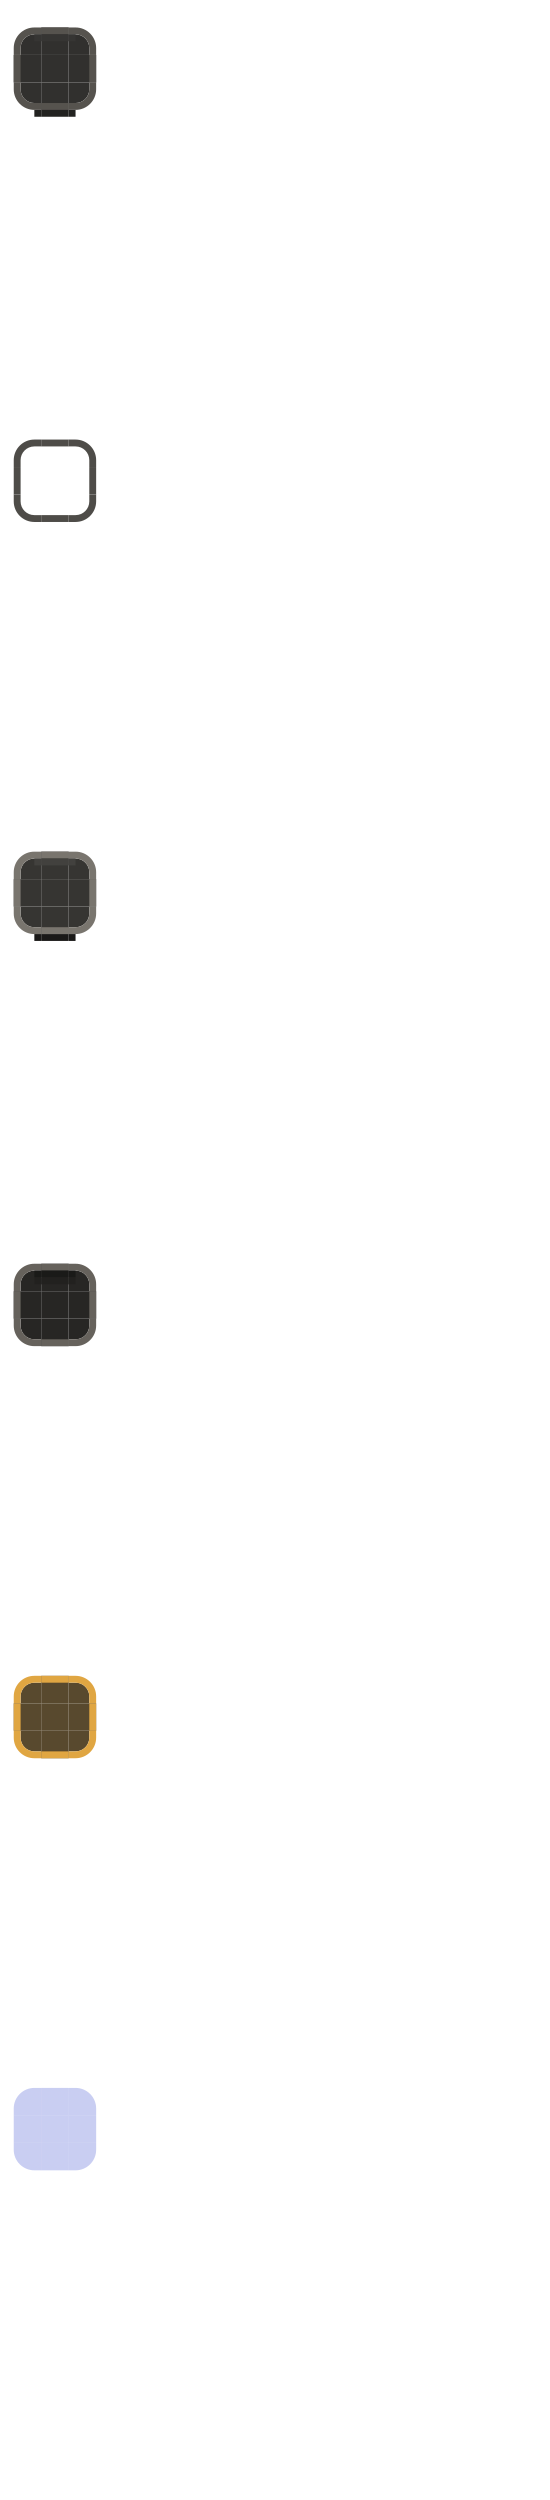
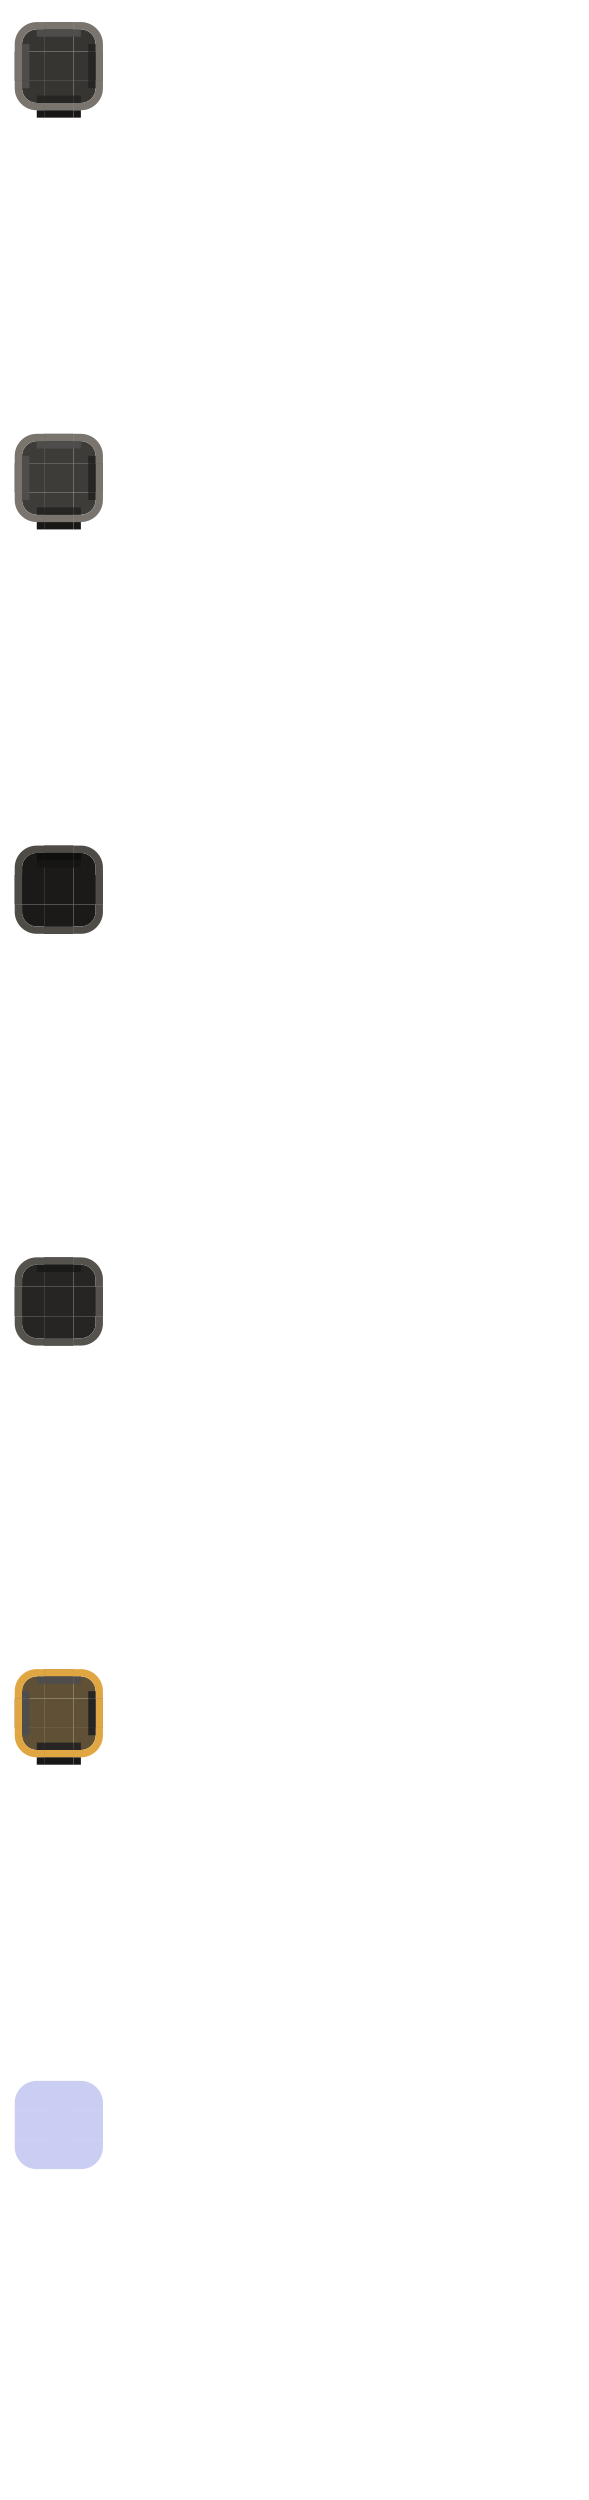
- <svg xmlns="http://www.w3.org/2000/svg" width="80" height="364" viewBox="0 0 80 364">
+ <svg xmlns="http://www.w3.org/2000/svg" width="80" height="340" viewBox="0 0 80 340">
  <style type="text/css" id="current-color-scheme">.ColorScheme-Highlight{color:#4C5BD4;}</style>
  <defs />
  <g id="normal-topleft">
-     <rect x="0" y="0" width="6" height="8" fill="none" />
-     <path d="M3,8 L3,7 A2,2 0 0 1 5,5 L6,5 L6,8 Z" fill="#31302E" />
-     <path d="M2,8 L2,7 A3,3 0 0 1 5,4 L6,4 L6,5 L5,5 A2,2 0 0 0 3,7 L3,8 Z" fill="#56534E" />
-     <rect x="5" y="5" width="1" height="1" fill="#363533" />
+     <rect x="0" y="0" width="6" height="7" fill="none" />
+     <path d="M3,7 L3,6 A2,2 0 0 1 5,4 L6,4 L6,7 Z" fill="#363532" />
+     <path d="M2,7 L2,6 A3,3 0 0 1 5,3 L6,3 L6,4 L5,4 A2,2 0 0 0 3,6 L3,7 Z" fill="#79756E" />
+     <rect x="5" y="4" width="1" height="1" fill="#4E4D4B" />
+     <rect x="3" y="6" width="1" height="1" fill="#4E4D4B" />
  </g>
  <g id="normal-top">
-     <rect x="6" y="0" width="4" height="8" fill="none" />
-     <rect x="6" y="4" width="4" height="4" fill="#31302E" />
-     <rect x="6" y="4" width="4" height="1" fill="#56534E" />
-     <rect x="6" y="5" width="4" height="1" fill="#363533" />
+     <rect x="6" y="0" width="4" height="7" fill="none" />
+     <rect x="6" y="3" width="4" height="4" fill="#363532" />
+     <rect x="6" y="3" width="4" height="1" fill="#79756E" />
+     <rect x="6" y="4" width="4" height="1" fill="#4E4D4B" />
  </g>
  <g id="normal-topright">
-     <rect x="10" y="0" width="6" height="8" fill="none" />
-     <path d="M13,8 L13,7 A2,2 0 0 0 11,5 L10,5 L10,8 Z" fill="#31302E" />
-     <path d="M14,8 L14,7 A3,3 0 0 0 11,4 L10,4 L10,5 L11,5 A2,2 0 0 1 13,7 L13,8 Z" fill="#56534E" />
-     <rect x="10" y="5" width="1" height="1" fill="#363533" />
+     <rect x="10" y="0" width="6" height="7" fill="none" />
+     <path d="M13,7 L13,6 A2,2 0 0 0 11,4 L10,4 L10,7 Z" fill="#363532" />
+     <path d="M14,7 L14,6 A3,3 0 0 0 11,3 L10,3 L10,4 L11,4 A2,2 0 0 1 13,6 L13,7 Z" fill="#79756E" />
+     <rect x="10" y="4" width="1" height="1" fill="#4E4D4B" />
+     <rect x="12" y="6" width="1" height="1" fill="#262523" />
  </g>
  <g id="normal-left">
-     <rect x="0" y="8" width="6" height="4" fill="none" />
-     <rect x="2" y="8" width="4" height="4" fill="#31302E" />
-     <rect x="2" y="8" width="1" height="4" fill="#56534E" />
+     <rect x="0" y="7" width="6" height="4" fill="none" />
+     <rect x="2" y="7" width="4" height="4" fill="#363532" />
+     <rect x="2" y="7" width="1" height="4" fill="#79756E" />
+     <rect x="3" y="7" width="1" height="4" fill="#4E4D4B" />
  </g>
  <g id="normal-center">
-     <rect x="6" y="8" width="4" height="4" fill="none" />
-     <rect x="6" y="8" width="4" height="4" fill="#31302E" />
+     <rect x="6" y="7" width="4" height="4" fill="none" />
+     <rect x="6" y="7" width="4" height="4" fill="#363532" />
  </g>
  <g id="normal-right">
-     <rect x="10" y="8" width="6" height="4" fill="none" />
-     <rect x="10" y="8" width="4" height="4" fill="#31302E" />
-     <rect x="13" y="8" width="1" height="4" fill="#56534E" />
+     <rect x="10" y="7" width="6" height="4" fill="none" />
+     <rect x="10" y="7" width="4" height="4" fill="#363532" />
+     <rect x="13" y="7" width="1" height="4" fill="#79756E" />
+     <rect x="12" y="7" width="1" height="4" fill="#262523" />
  </g>
  <g id="normal-bottomleft">
-     <rect x="0" y="12" width="6" height="8" fill="none" />
-     <path d="M3,12 L3,13 A2,2 0 0 0 5,15 L6,15 L6,12 Z" fill="#31302E" />
-     <path d="M2,12 L2,13 A3,3 0 0 0 5,16 L6,16 L6,15 L5,15 A2,2 0 0 1 3,13 L3,12 Z" fill="#56534E" />
-     <rect x="5" y="16" width="1" height="1" fill="#222220" />
+     <rect x="0" y="11" width="6" height="7" fill="none" />
+     <path d="M3,11 L3,12 A2,2 0 0 0 5,14 L6,14 L6,11 Z" fill="#363532" />
+     <path d="M2,11 L2,12 A3,3 0 0 0 5,15 L6,15 L6,14 L5,14 A2,2 0 0 1 3,12 L3,11 Z" fill="#79756E" />
+     <rect x="5" y="15" width="1" height="1" fill="#181716" />
+     <rect x="3" y="11" width="1" height="1" fill="#4E4D4B" />
+     <rect x="5" y="13" width="1" height="1" fill="#262523" />
  </g>
  <g id="normal-bottom">
-     <rect x="6" y="12" width="4" height="8" fill="none" />
-     <rect x="6" y="12" width="4" height="4" fill="#31302E" />
-     <rect x="6" y="15" width="4" height="1" fill="#56534E" />
-     <rect x="6" y="16" width="4" height="1" fill="#222220" />
+     <rect x="6" y="11" width="4" height="7" fill="none" />
+     <rect x="6" y="11" width="4" height="4" fill="#363532" />
+     <rect x="6" y="14" width="4" height="1" fill="#79756E" />
+     <rect x="6" y="15" width="4" height="1" fill="#181716" />
+     <rect x="6" y="13" width="4" height="1" fill="#262523" />
  </g>
  <g id="normal-bottomright">
-     <rect x="10" y="12" width="6" height="8" fill="none" />
-     <path d="M13,12 L13,13 A2,2 0 0 1 11,15 L10,15 L10,12 Z" fill="#31302E" />
-     <path d="M14,12 L14,13 A3,3 0 0 1 11,16 L10,16 L10,15 L11,15 A2,2 0 0 0 13,13 L13,12 Z" fill="#56534E" />
-     <rect x="10" y="16" width="1" height="1" fill="#222220" />
-   </g>
-   <rect id="normal-hint-top-margin" x="0" y="24" width="6" height="6" fill="none" />
-   <rect id="normal-hint-bottom-margin" x="0" y="32" width="6" height="6" fill="none" />
-   <rect id="normal-hint-left-margin" x="0" y="40" width="8" height="8" fill="none" />
-   <rect id="normal-hint-right-margin" x="0" y="50" width="8" height="8" fill="none" />
+     <rect x="10" y="11" width="6" height="7" fill="none" />
+     <path d="M13,11 L13,12 A2,2 0 0 1 11,14 L10,14 L10,11 Z" fill="#363532" />
+     <path d="M14,11 L14,12 A3,3 0 0 1 11,15 L10,15 L10,14 L11,14 A2,2 0 0 0 13,12 L13,11 Z" fill="#79756E" />
+     <rect x="10" y="15" width="1" height="1" fill="#181716" />
+     <rect x="12" y="11" width="1" height="1" fill="#262523" />
+     <rect x="10" y="13" width="1" height="1" fill="#262523" />
+   </g>
+   <rect id="normal-hint-top-margin" x="0" y="22" width="5" height="5" fill="none" />
+   <rect id="normal-hint-bottom-margin" x="0" y="29" width="5" height="5" fill="none" />
+   <rect id="normal-hint-left-margin" x="0" y="36" width="8" height="8" fill="none" />
+   <rect id="normal-hint-right-margin" x="0" y="46" width="8" height="8" fill="none" />
+   <g id="hover-topleft">
+     <rect x="0" y="56" width="6" height="7" fill="none" />
+     <path d="M3,63 L3,62 A2,2 0 0 1 5,60 L6,60 L6,63 Z" fill="#3D3C39" />
+     <path d="M2,63 L2,62 A3,3 0 0 1 5,59 L6,59 L6,60 L5,60 A2,2 0 0 0 3,62 L3,63 Z" fill="#79756E" />
+     <rect x="5" y="60" width="1" height="1" fill="#4E4D4B" />
+     <rect x="3" y="62" width="1" height="1" fill="#4E4D4B" />
+   </g>
+   <g id="hover-top">
+     <rect x="6" y="56" width="4" height="7" fill="none" />
+     <rect x="6" y="59" width="4" height="4" fill="#3D3C39" />
+     <rect x="6" y="59" width="4" height="1" fill="#79756E" />
+     <rect x="6" y="60" width="4" height="1" fill="#4E4D4B" />
+   </g>
+   <g id="hover-topright">
+     <rect x="10" y="56" width="6" height="7" fill="none" />
+     <path d="M13,63 L13,62 A2,2 0 0 0 11,60 L10,60 L10,63 Z" fill="#3D3C39" />
+     <path d="M14,63 L14,62 A3,3 0 0 0 11,59 L10,59 L10,60 L11,60 A2,2 0 0 1 13,62 L13,63 Z" fill="#79756E" />
+     <rect x="10" y="60" width="1" height="1" fill="#4E4D4B" />
+     <rect x="12" y="62" width="1" height="1" fill="#262523" />
+   </g>
+   <g id="hover-left">
+     <rect x="0" y="63" width="6" height="4" fill="none" />
+     <rect x="2" y="63" width="4" height="4" fill="#3D3C39" />
+     <rect x="2" y="63" width="1" height="4" fill="#79756E" />
+     <rect x="3" y="63" width="1" height="4" fill="#4E4D4B" />
+   </g>
+   <g id="hover-center">
+     <rect x="6" y="63" width="4" height="4" fill="none" />
+     <rect x="6" y="63" width="4" height="4" fill="#3D3C39" />
+   </g>
+   <g id="hover-right">
+     <rect x="10" y="63" width="6" height="4" fill="none" />
+     <rect x="10" y="63" width="4" height="4" fill="#3D3C39" />
+     <rect x="13" y="63" width="1" height="4" fill="#79756E" />
+     <rect x="12" y="63" width="1" height="4" fill="#262523" />
+   </g>
+   <g id="hover-bottomleft">
+     <rect x="0" y="67" width="6" height="7" fill="none" />
+     <path d="M3,67 L3,68 A2,2 0 0 0 5,70 L6,70 L6,67 Z" fill="#3D3C39" />
+     <path d="M2,67 L2,68 A3,3 0 0 0 5,71 L6,71 L6,70 L5,70 A2,2 0 0 1 3,68 L3,67 Z" fill="#79756E" />
+     <rect x="5" y="71" width="1" height="1" fill="#181716" />
+     <rect x="3" y="67" width="1" height="1" fill="#4E4D4B" />
+     <rect x="5" y="69" width="1" height="1" fill="#262523" />
+   </g>
+   <g id="hover-bottom">
+     <rect x="6" y="67" width="4" height="7" fill="none" />
+     <rect x="6" y="67" width="4" height="4" fill="#3D3C39" />
+     <rect x="6" y="70" width="4" height="1" fill="#79756E" />
+     <rect x="6" y="71" width="4" height="1" fill="#181716" />
+     <rect x="6" y="69" width="4" height="1" fill="#262523" />
+   </g>
+   <g id="hover-bottomright">
+     <rect x="10" y="67" width="6" height="7" fill="none" />
+     <path d="M13,67 L13,68 A2,2 0 0 1 11,70 L10,70 L10,67 Z" fill="#3D3C39" />
+     <path d="M14,67 L14,68 A3,3 0 0 1 11,71 L10,71 L10,70 L11,70 A2,2 0 0 0 13,68 L13,67 Z" fill="#79756E" />
+     <rect x="10" y="71" width="1" height="1" fill="#181716" />
+     <rect x="12" y="67" width="1" height="1" fill="#262523" />
+     <rect x="10" y="69" width="1" height="1" fill="#262523" />
+   </g>
+   <rect id="hover-hint-top-margin" x="0" y="78" width="5" height="5" fill="none" />
+   <rect id="hover-hint-bottom-margin" x="0" y="85" width="5" height="5" fill="none" />
+   <rect id="hover-hint-left-margin" x="0" y="92" width="8" height="8" fill="none" />
+   <rect id="hover-hint-right-margin" x="0" y="102" width="8" height="8" fill="none" />
+   <g id="focus-topleft">
+     <rect x="0" y="112" width="6" height="7" fill="none" />
+     <path d="M3,119 L3,118 A2,2 0 0 1 5,116 L6,116 L6,119 Z" fill="#1B1A19" />
+     <path d="M2,119 L2,118 A3,3 0 0 1 5,115 L6,115 L6,116 L5,116 A2,2 0 0 0 3,118 L3,119 Z" fill="#4F4C48" />
+     <rect x="5" y="116" width="1" height="1" fill="#0F0F0E" />
+     <rect x="5" y="117" width="1" height="1" fill="#161514" />
+   </g>
+   <g id="focus-top">
+     <rect x="6" y="112" width="4" height="7" fill="none" />
+     <rect x="6" y="115" width="4" height="4" fill="#1B1A19" />
+     <rect x="6" y="115" width="4" height="1" fill="#4F4C48" />
+     <rect x="6" y="116" width="4" height="1" fill="#0F0F0E" />
+     <rect x="6" y="117" width="4" height="1" fill="#161514" />
+   </g>
+   <g id="focus-topright">
+     <rect x="10" y="112" width="6" height="7" fill="none" />
+     <path d="M13,119 L13,118 A2,2 0 0 0 11,116 L10,116 L10,119 Z" fill="#1B1A19" />
+     <path d="M14,119 L14,118 A3,3 0 0 0 11,115 L10,115 L10,116 L11,116 A2,2 0 0 1 13,118 L13,119 Z" fill="#4F4C48" />
+     <rect x="10" y="116" width="1" height="1" fill="#0F0F0E" />
+     <rect x="10" y="117" width="1" height="1" fill="#161514" />
+   </g>
+   <g id="focus-left">
+     <rect x="0" y="119" width="6" height="4" fill="none" />
+     <rect x="2" y="119" width="4" height="4" fill="#1B1A19" />
+     <rect x="2" y="119" width="1" height="4" fill="#4F4C48" />
+   </g>
+   <g id="focus-center">
+     <rect x="6" y="119" width="4" height="4" fill="none" />
+     <rect x="6" y="119" width="4" height="4" fill="#1B1A19" />
+   </g>
+   <g id="focus-right">
+     <rect x="10" y="119" width="6" height="4" fill="none" />
+     <rect x="10" y="119" width="4" height="4" fill="#1B1A19" />
+     <rect x="13" y="119" width="1" height="4" fill="#4F4C48" />
+   </g>
+   <g id="focus-bottomleft">
+     <rect x="0" y="123" width="6" height="7" fill="none" />
+     <path d="M3,123 L3,124 A2,2 0 0 0 5,126 L6,126 L6,123 Z" fill="#1B1A19" />
+     <path d="M2,123 L2,124 A3,3 0 0 0 5,127 L6,127 L6,126 L5,126 A2,2 0 0 1 3,124 L3,123 Z" fill="#4F4C48" />
+   </g>
+   <g id="focus-bottom">
+     <rect x="6" y="123" width="4" height="7" fill="none" />
+     <rect x="6" y="123" width="4" height="4" fill="#1B1A19" />
+     <rect x="6" y="126" width="4" height="1" fill="#4F4C48" />
+   </g>
+   <g id="focus-bottomright">
+     <rect x="10" y="123" width="6" height="7" fill="none" />
+     <path d="M13,123 L13,124 A2,2 0 0 1 11,126 L10,126 L10,123 Z" fill="#1B1A19" />
+     <path d="M14,123 L14,124 A3,3 0 0 1 11,127 L10,127 L10,126 L11,126 A2,2 0 0 0 13,124 L13,123 Z" fill="#4F4C48" />
+   </g>
+   <rect id="focus-hint-top-margin" x="0" y="134" width="5" height="5" fill="none" />
+   <rect id="focus-hint-bottom-margin" x="0" y="141" width="5" height="5" fill="none" />
+   <rect id="focus-hint-left-margin" x="0" y="148" width="8" height="8" fill="none" />
+   <rect id="focus-hint-right-margin" x="0" y="158" width="8" height="8" fill="none" />
  <g id="minimized-topleft">
-     <rect x="0" y="60" width="6" height="8" fill="none" />
-     <path d="M2,68 L2,67 A3,3 0 0 1 5,64 L6,64 L6,65 L5,65 A2,2 0 0 0 3,67 L3,68 Z" fill="#4E4C48" />
+     <rect x="0" y="168" width="6" height="7" fill="none" />
+     <path d="M3,175 L3,174 A2,2 0 0 1 5,172 L6,172 L6,175 Z" fill="#262523" />
+     <path d="M2,175 L2,174 A3,3 0 0 1 5,171 L6,171 L6,172 L5,172 A2,2 0 0 0 3,174 L3,175 Z" fill="#56534E" />
+     <rect x="5" y="172" width="1" height="1" fill="#1A1A18" />
  </g>
  <g id="minimized-top">
-     <rect x="6" y="60" width="4" height="8" fill="none" />
-     <rect x="6" y="64" width="4" height="1" fill="#4E4C48" />
+     <rect x="6" y="168" width="4" height="7" fill="none" />
+     <rect x="6" y="171" width="4" height="4" fill="#262523" />
+     <rect x="6" y="171" width="4" height="1" fill="#56534E" />
+     <rect x="6" y="172" width="4" height="1" fill="#1A1A18" />
  </g>
  <g id="minimized-topright">
-     <rect x="10" y="60" width="6" height="8" fill="none" />
-     <path d="M14,68 L14,67 A3,3 0 0 0 11,64 L10,64 L10,65 L11,65 A2,2 0 0 1 13,67 L13,68 Z" fill="#4E4C48" />
+     <rect x="10" y="168" width="6" height="7" fill="none" />
+     <path d="M13,175 L13,174 A2,2 0 0 0 11,172 L10,172 L10,175 Z" fill="#262523" />
+     <path d="M14,175 L14,174 A3,3 0 0 0 11,171 L10,171 L10,172 L11,172 A2,2 0 0 1 13,174 L13,175 Z" fill="#56534E" />
+     <rect x="10" y="172" width="1" height="1" fill="#1A1A18" />
  </g>
  <g id="minimized-left">
-     <rect x="0" y="68" width="6" height="4" fill="none" />
-     <rect x="2" y="68" width="1" height="4" fill="#4E4C48" />
+     <rect x="0" y="175" width="6" height="4" fill="none" />
+     <rect x="2" y="175" width="4" height="4" fill="#262523" />
+     <rect x="2" y="175" width="1" height="4" fill="#56534E" />
  </g>
  <g id="minimized-center">
-     <rect x="6" y="68" width="4" height="4" fill="none" />
+     <rect x="6" y="175" width="4" height="4" fill="none" />
+     <rect x="6" y="175" width="4" height="4" fill="#262523" />
  </g>
  <g id="minimized-right">
-     <rect x="10" y="68" width="6" height="4" fill="none" />
-     <rect x="13" y="68" width="1" height="4" fill="#4E4C48" />
+     <rect x="10" y="175" width="6" height="4" fill="none" />
+     <rect x="10" y="175" width="4" height="4" fill="#262523" />
+     <rect x="13" y="175" width="1" height="4" fill="#56534E" />
  </g>
  <g id="minimized-bottomleft">
-     <rect x="0" y="72" width="6" height="8" fill="none" />
-     <path d="M2,72 L2,73 A3,3 0 0 0 5,76 L6,76 L6,75 L5,75 A2,2 0 0 1 3,73 L3,72 Z" fill="#4E4C48" />
+     <rect x="0" y="179" width="6" height="7" fill="none" />
+     <path d="M3,179 L3,180 A2,2 0 0 0 5,182 L6,182 L6,179 Z" fill="#262523" />
+     <path d="M2,179 L2,180 A3,3 0 0 0 5,183 L6,183 L6,182 L5,182 A2,2 0 0 1 3,180 L3,179 Z" fill="#56534E" />
  </g>
  <g id="minimized-bottom">
-     <rect x="6" y="72" width="4" height="8" fill="none" />
-     <rect x="6" y="75" width="4" height="1" fill="#4E4C48" />
+     <rect x="6" y="179" width="4" height="7" fill="none" />
+     <rect x="6" y="179" width="4" height="4" fill="#262523" />
+     <rect x="6" y="182" width="4" height="1" fill="#56534E" />
  </g>
  <g id="minimized-bottomright">
-     <rect x="10" y="72" width="6" height="8" fill="none" />
-     <path d="M14,72 L14,73 A3,3 0 0 1 11,76 L10,76 L10,75 L11,75 A2,2 0 0 0 13,73 L13,72 Z" fill="#4E4C48" />
-   </g>
-   <rect id="minimized-hint-top-margin" x="0" y="84" width="6" height="6" fill="none" />
-   <rect id="minimized-hint-bottom-margin" x="0" y="92" width="6" height="6" fill="none" />
-   <rect id="minimized-hint-left-margin" x="0" y="100" width="8" height="8" fill="none" />
-   <rect id="minimized-hint-right-margin" x="0" y="110" width="8" height="8" fill="none" />
-   <g id="hover-topleft">
-     <rect x="0" y="120" width="6" height="8" fill="none" />
-     <path d="M3,128 L3,127 A2,2 0 0 1 5,125 L6,125 L6,128 Z" fill="#363532" />
-     <path d="M2,128 L2,127 A3,3 0 0 1 5,124 L6,124 L6,125 L5,125 A2,2 0 0 0 3,127 L3,128 Z" fill="#79756E" />
-     <rect x="5" y="125" width="1" height="1" fill="#42413E" />
-   </g>
-   <g id="hover-top">
-     <rect x="6" y="120" width="4" height="8" fill="none" />
-     <rect x="6" y="124" width="4" height="4" fill="#363532" />
-     <rect x="6" y="124" width="4" height="1" fill="#79756E" />
-     <rect x="6" y="125" width="4" height="1" fill="#42413E" />
-   </g>
-   <g id="hover-topright">
-     <rect x="10" y="120" width="6" height="8" fill="none" />
-     <path d="M13,128 L13,127 A2,2 0 0 0 11,125 L10,125 L10,128 Z" fill="#363532" />
-     <path d="M14,128 L14,127 A3,3 0 0 0 11,124 L10,124 L10,125 L11,125 A2,2 0 0 1 13,127 L13,128 Z" fill="#79756E" />
-     <rect x="10" y="125" width="1" height="1" fill="#42413E" />
-   </g>
-   <g id="hover-left">
-     <rect x="0" y="128" width="6" height="4" fill="none" />
-     <rect x="2" y="128" width="4" height="4" fill="#363532" />
-     <rect x="2" y="128" width="1" height="4" fill="#79756E" />
-   </g>
-   <g id="hover-center">
-     <rect x="6" y="128" width="4" height="4" fill="none" />
-     <rect x="6" y="128" width="4" height="4" fill="#363532" />
-   </g>
-   <g id="hover-right">
-     <rect x="10" y="128" width="6" height="4" fill="none" />
-     <rect x="10" y="128" width="4" height="4" fill="#363532" />
-     <rect x="13" y="128" width="1" height="4" fill="#79756E" />
-   </g>
-   <g id="hover-bottomleft">
-     <rect x="0" y="132" width="6" height="8" fill="none" />
-     <path d="M3,132 L3,133 A2,2 0 0 0 5,135 L6,135 L6,132 Z" fill="#363532" />
-     <path d="M2,132 L2,133 A3,3 0 0 0 5,136 L6,136 L6,135 L5,135 A2,2 0 0 1 3,133 L3,132 Z" fill="#79756E" />
-     <rect x="5" y="136" width="1" height="1" fill="#1A1918" />
-   </g>
-   <g id="hover-bottom">
-     <rect x="6" y="132" width="4" height="8" fill="none" />
-     <rect x="6" y="132" width="4" height="4" fill="#363532" />
-     <rect x="6" y="135" width="4" height="1" fill="#79756E" />
-     <rect x="6" y="136" width="4" height="1" fill="#1A1918" />
-   </g>
-   <g id="hover-bottomright">
-     <rect x="10" y="132" width="6" height="8" fill="none" />
-     <path d="M13,132 L13,133 A2,2 0 0 1 11,135 L10,135 L10,132 Z" fill="#363532" />
-     <path d="M14,132 L14,133 A3,3 0 0 1 11,136 L10,136 L10,135 L11,135 A2,2 0 0 0 13,133 L13,132 Z" fill="#79756E" />
-     <rect x="10" y="136" width="1" height="1" fill="#1A1918" />
-   </g>
-   <rect id="hover-hint-top-margin" x="0" y="144" width="6" height="6" fill="none" />
-   <rect id="hover-hint-bottom-margin" x="0" y="152" width="6" height="6" fill="none" />
-   <rect id="hover-hint-left-margin" x="0" y="160" width="8" height="8" fill="none" />
-   <rect id="hover-hint-right-margin" x="0" y="170" width="8" height="8" fill="none" />
-   <g id="focus-topleft">
-     <rect x="0" y="180" width="6" height="8" fill="none" />
-     <path d="M3,188 L3,187 A2,2 0 0 1 5,185 L6,185 L6,188 Z" fill="#272624" />
-     <path d="M2,188 L2,187 A3,3 0 0 1 5,184 L6,184 L6,185 L5,185 A2,2 0 0 0 3,187 L3,188 Z" fill="#66625C" />
-     <rect x="5" y="185" width="1" height="1" fill="#1A1A18" />
-     <rect x="5" y="186" width="1" height="1" fill="#22211F" />
-   </g>
-   <g id="focus-top">
-     <rect x="6" y="180" width="4" height="8" fill="none" />
-     <rect x="6" y="184" width="4" height="4" fill="#272624" />
-     <rect x="6" y="184" width="4" height="1" fill="#66625C" />
-     <rect x="6" y="185" width="4" height="1" fill="#1A1A18" />
-     <rect x="6" y="186" width="4" height="1" fill="#22211F" />
-   </g>
-   <g id="focus-topright">
-     <rect x="10" y="180" width="6" height="8" fill="none" />
-     <path d="M13,188 L13,187 A2,2 0 0 0 11,185 L10,185 L10,188 Z" fill="#272624" />
-     <path d="M14,188 L14,187 A3,3 0 0 0 11,184 L10,184 L10,185 L11,185 A2,2 0 0 1 13,187 L13,188 Z" fill="#66625C" />
-     <rect x="10" y="185" width="1" height="1" fill="#1A1A18" />
-     <rect x="10" y="186" width="1" height="1" fill="#22211F" />
-   </g>
-   <g id="focus-left">
-     <rect x="0" y="188" width="6" height="4" fill="none" />
-     <rect x="2" y="188" width="4" height="4" fill="#272624" />
-     <rect x="2" y="188" width="1" height="4" fill="#66625C" />
-   </g>
-   <g id="focus-center">
-     <rect x="6" y="188" width="4" height="4" fill="none" />
-     <rect x="6" y="188" width="4" height="4" fill="#272624" />
-   </g>
-   <g id="focus-right">
-     <rect x="10" y="188" width="6" height="4" fill="none" />
-     <rect x="10" y="188" width="4" height="4" fill="#272624" />
-     <rect x="13" y="188" width="1" height="4" fill="#66625C" />
-   </g>
-   <g id="focus-bottomleft">
-     <rect x="0" y="192" width="6" height="8" fill="none" />
-     <path d="M3,192 L3,193 A2,2 0 0 0 5,195 L6,195 L6,192 Z" fill="#272624" />
-     <path d="M2,192 L2,193 A3,3 0 0 0 5,196 L6,196 L6,195 L5,195 A2,2 0 0 1 3,193 L3,192 Z" fill="#66625C" />
-   </g>
-   <g id="focus-bottom">
-     <rect x="6" y="192" width="4" height="8" fill="none" />
-     <rect x="6" y="192" width="4" height="4" fill="#272624" />
-     <rect x="6" y="195" width="4" height="1" fill="#66625C" />
-   </g>
-   <g id="focus-bottomright">
-     <rect x="10" y="192" width="6" height="8" fill="none" />
-     <path d="M13,192 L13,193 A2,2 0 0 1 11,195 L10,195 L10,192 Z" fill="#272624" />
-     <path d="M14,192 L14,193 A3,3 0 0 1 11,196 L10,196 L10,195 L11,195 A2,2 0 0 0 13,193 L13,192 Z" fill="#66625C" />
-   </g>
-   <rect id="focus-hint-top-margin" x="0" y="204" width="6" height="6" fill="none" />
-   <rect id="focus-hint-bottom-margin" x="0" y="212" width="6" height="6" fill="none" />
-   <rect id="focus-hint-left-margin" x="0" y="220" width="8" height="8" fill="none" />
-   <rect id="focus-hint-right-margin" x="0" y="230" width="8" height="8" fill="none" />
+     <rect x="10" y="179" width="6" height="7" fill="none" />
+     <path d="M13,179 L13,180 A2,2 0 0 1 11,182 L10,182 L10,179 Z" fill="#262523" />
+     <path d="M14,179 L14,180 A3,3 0 0 1 11,183 L10,183 L10,182 L11,182 A2,2 0 0 0 13,180 L13,179 Z" fill="#56534E" />
+   </g>
+   <rect id="minimized-hint-top-margin" x="0" y="190" width="5" height="5" fill="none" />
+   <rect id="minimized-hint-bottom-margin" x="0" y="197" width="5" height="5" fill="none" />
+   <rect id="minimized-hint-left-margin" x="0" y="204" width="8" height="8" fill="none" />
+   <rect id="minimized-hint-right-margin" x="0" y="214" width="8" height="8" fill="none" />
  <g id="attention-topleft">
-     <rect x="0" y="240" width="6" height="8" fill="none" />
-     <path d="M3,248 L3,247 A2,2 0 0 1 5,245 L6,245 L6,248 Z" fill="#58492E" />
-     <path d="M2,248 L2,247 A3,3 0 0 1 5,244 L6,244 L6,245 L5,245 A2,2 0 0 0 3,247 L3,248 Z" fill="#E0A642" />
+     <rect x="0" y="224" width="6" height="7" fill="none" />
+     <path d="M3,231 L3,230 A2,2 0 0 1 5,228 L6,228 L6,231 Z" fill="#605136" />
+     <path d="M2,231 L2,230 A3,3 0 0 1 5,227 L6,227 L6,228 L5,228 A2,2 0 0 0 3,230 L3,231 Z" fill="#E0A642" />
+     <rect x="5" y="228" width="1" height="1" fill="#4E4D4B" />
+     <rect x="3" y="230" width="1" height="1" fill="#4E4D4B" />
  </g>
  <g id="attention-top">
-     <rect x="6" y="240" width="4" height="8" fill="none" />
-     <rect x="6" y="244" width="4" height="4" fill="#58492E" />
-     <rect x="6" y="244" width="4" height="1" fill="#E0A642" />
+     <rect x="6" y="224" width="4" height="7" fill="none" />
+     <rect x="6" y="227" width="4" height="4" fill="#605136" />
+     <rect x="6" y="227" width="4" height="1" fill="#E0A642" />
+     <rect x="6" y="228" width="4" height="1" fill="#4E4D4B" />
  </g>
  <g id="attention-topright">
-     <rect x="10" y="240" width="6" height="8" fill="none" />
-     <path d="M13,248 L13,247 A2,2 0 0 0 11,245 L10,245 L10,248 Z" fill="#58492E" />
-     <path d="M14,248 L14,247 A3,3 0 0 0 11,244 L10,244 L10,245 L11,245 A2,2 0 0 1 13,247 L13,248 Z" fill="#E0A642" />
+     <rect x="10" y="224" width="6" height="7" fill="none" />
+     <path d="M13,231 L13,230 A2,2 0 0 0 11,228 L10,228 L10,231 Z" fill="#605136" />
+     <path d="M14,231 L14,230 A3,3 0 0 0 11,227 L10,227 L10,228 L11,228 A2,2 0 0 1 13,230 L13,231 Z" fill="#E0A642" />
+     <rect x="10" y="228" width="1" height="1" fill="#4E4D4B" />
+     <rect x="12" y="230" width="1" height="1" fill="#262523" />
  </g>
  <g id="attention-left">
-     <rect x="0" y="248" width="6" height="4" fill="none" />
-     <rect x="2" y="248" width="4" height="4" fill="#58492E" />
-     <rect x="2" y="248" width="1" height="4" fill="#E0A642" />
+     <rect x="0" y="231" width="6" height="4" fill="none" />
+     <rect x="2" y="231" width="4" height="4" fill="#605136" />
+     <rect x="2" y="231" width="1" height="4" fill="#E0A642" />
+     <rect x="3" y="231" width="1" height="4" fill="#4E4D4B" />
  </g>
  <g id="attention-center">
-     <rect x="6" y="248" width="4" height="4" fill="none" />
-     <rect x="6" y="248" width="4" height="4" fill="#58492E" />
+     <rect x="6" y="231" width="4" height="4" fill="none" />
+     <rect x="6" y="231" width="4" height="4" fill="#605136" />
  </g>
  <g id="attention-right">
-     <rect x="10" y="248" width="6" height="4" fill="none" />
-     <rect x="10" y="248" width="4" height="4" fill="#58492E" />
-     <rect x="13" y="248" width="1" height="4" fill="#E0A642" />
+     <rect x="10" y="231" width="6" height="4" fill="none" />
+     <rect x="10" y="231" width="4" height="4" fill="#605136" />
+     <rect x="13" y="231" width="1" height="4" fill="#E0A642" />
+     <rect x="12" y="231" width="1" height="4" fill="#262523" />
  </g>
  <g id="attention-bottomleft">
-     <rect x="0" y="252" width="6" height="8" fill="none" />
-     <path d="M3,252 L3,253 A2,2 0 0 0 5,255 L6,255 L6,252 Z" fill="#58492E" />
-     <path d="M2,252 L2,253 A3,3 0 0 0 5,256 L6,256 L6,255 L5,255 A2,2 0 0 1 3,253 L3,252 Z" fill="#E0A642" />
+     <rect x="0" y="235" width="6" height="7" fill="none" />
+     <path d="M3,235 L3,236 A2,2 0 0 0 5,238 L6,238 L6,235 Z" fill="#605136" />
+     <path d="M2,235 L2,236 A3,3 0 0 0 5,239 L6,239 L6,238 L5,238 A2,2 0 0 1 3,236 L3,235 Z" fill="#E0A642" />
+     <rect x="5" y="239" width="1" height="1" fill="#181716" />
+     <rect x="3" y="235" width="1" height="1" fill="#4E4D4B" />
+     <rect x="5" y="237" width="1" height="1" fill="#262523" />
  </g>
  <g id="attention-bottom">
-     <rect x="6" y="252" width="4" height="8" fill="none" />
-     <rect x="6" y="252" width="4" height="4" fill="#58492E" />
-     <rect x="6" y="255" width="4" height="1" fill="#E0A642" />
+     <rect x="6" y="235" width="4" height="7" fill="none" />
+     <rect x="6" y="235" width="4" height="4" fill="#605136" />
+     <rect x="6" y="238" width="4" height="1" fill="#E0A642" />
+     <rect x="6" y="239" width="4" height="1" fill="#181716" />
+     <rect x="6" y="237" width="4" height="1" fill="#262523" />
  </g>
  <g id="attention-bottomright">
-     <rect x="10" y="252" width="6" height="8" fill="none" />
-     <path d="M13,252 L13,253 A2,2 0 0 1 11,255 L10,255 L10,252 Z" fill="#58492E" />
-     <path d="M14,252 L14,253 A3,3 0 0 1 11,256 L10,256 L10,255 L11,255 A2,2 0 0 0 13,253 L13,252 Z" fill="#E0A642" />
-   </g>
-   <rect id="attention-hint-top-margin" x="0" y="264" width="6" height="6" fill="none" />
-   <rect id="attention-hint-bottom-margin" x="0" y="272" width="6" height="6" fill="none" />
-   <rect id="attention-hint-left-margin" x="0" y="280" width="8" height="8" fill="none" />
-   <rect id="attention-hint-right-margin" x="0" y="290" width="8" height="8" fill="none" />
+     <rect x="10" y="235" width="6" height="7" fill="none" />
+     <path d="M13,235 L13,236 A2,2 0 0 1 11,238 L10,238 L10,235 Z" fill="#605136" />
+     <path d="M14,235 L14,236 A3,3 0 0 1 11,239 L10,239 L10,238 L11,238 A2,2 0 0 0 13,236 L13,235 Z" fill="#E0A642" />
+     <rect x="10" y="239" width="1" height="1" fill="#181716" />
+     <rect x="12" y="235" width="1" height="1" fill="#262523" />
+     <rect x="10" y="237" width="1" height="1" fill="#262523" />
+   </g>
+   <rect id="attention-hint-top-margin" x="0" y="246" width="5" height="5" fill="none" />
+   <rect id="attention-hint-bottom-margin" x="0" y="253" width="5" height="5" fill="none" />
+   <rect id="attention-hint-left-margin" x="0" y="260" width="8" height="8" fill="none" />
+   <rect id="attention-hint-right-margin" x="0" y="270" width="8" height="8" fill="none" />
  <g id="progress-topleft">
-     <rect x="0" y="300" width="6" height="8" fill="none" />
-     <path d="M2,308 L2,307 A3,3 0 0 1 5,304 L6,304 L6,308 Z" fill="currentColor" class="ColorScheme-Highlight" fill-opacity="0.3" />
+     <rect x="0" y="280" width="6" height="7" fill="none" />
+     <path d="M2,287 L2,286 A3,3 0 0 1 5,283 L6,283 L6,287 Z" fill="currentColor" class="ColorScheme-Highlight" fill-opacity="0.3" />
  </g>
  <g id="progress-top">
-     <rect x="6" y="300" width="4" height="8" fill="none" />
-     <rect x="6" y="304" width="4" height="4" fill="currentColor" class="ColorScheme-Highlight" fill-opacity="0.3" />
+     <rect x="6" y="280" width="4" height="7" fill="none" />
+     <rect x="6" y="283" width="4" height="4" fill="currentColor" class="ColorScheme-Highlight" fill-opacity="0.3" />
  </g>
  <g id="progress-topright">
-     <rect x="10" y="300" width="6" height="8" fill="none" />
-     <path d="M14,308 L14,307 A3,3 0 0 0 11,304 L10,304 L10,308 Z" fill="currentColor" class="ColorScheme-Highlight" fill-opacity="0.3" />
+     <rect x="10" y="280" width="6" height="7" fill="none" />
+     <path d="M14,287 L14,286 A3,3 0 0 0 11,283 L10,283 L10,287 Z" fill="currentColor" class="ColorScheme-Highlight" fill-opacity="0.3" />
  </g>
  <g id="progress-left">
-     <rect x="0" y="308" width="6" height="4" fill="none" />
-     <rect x="2" y="308" width="4" height="4" fill="currentColor" class="ColorScheme-Highlight" fill-opacity="0.3" />
+     <rect x="0" y="287" width="6" height="4" fill="none" />
+     <rect x="2" y="287" width="4" height="4" fill="currentColor" class="ColorScheme-Highlight" fill-opacity="0.3" />
  </g>
  <g id="progress-center">
-     <rect x="6" y="308" width="4" height="4" fill="none" />
-     <rect x="6" y="308" width="4" height="4" fill="currentColor" class="ColorScheme-Highlight" fill-opacity="0.3" />
+     <rect x="6" y="287" width="4" height="4" fill="none" />
+     <rect x="6" y="287" width="4" height="4" fill="currentColor" class="ColorScheme-Highlight" fill-opacity="0.3" />
  </g>
  <g id="progress-right">
-     <rect x="10" y="308" width="6" height="4" fill="none" />
-     <rect x="10" y="308" width="4" height="4" fill="currentColor" class="ColorScheme-Highlight" fill-opacity="0.3" />
+     <rect x="10" y="287" width="6" height="4" fill="none" />
+     <rect x="10" y="287" width="4" height="4" fill="currentColor" class="ColorScheme-Highlight" fill-opacity="0.3" />
  </g>
  <g id="progress-bottomleft">
-     <rect x="0" y="312" width="6" height="8" fill="none" />
-     <path d="M2,312 L2,313 A3,3 0 0 0 5,316 L6,316 L6,312 Z" fill="currentColor" class="ColorScheme-Highlight" fill-opacity="0.3" />
+     <rect x="0" y="291" width="6" height="7" fill="none" />
+     <path d="M2,291 L2,292 A3,3 0 0 0 5,295 L6,295 L6,291 Z" fill="currentColor" class="ColorScheme-Highlight" fill-opacity="0.3" />
  </g>
  <g id="progress-bottom">
-     <rect x="6" y="312" width="4" height="8" fill="none" />
-     <rect x="6" y="312" width="4" height="4" fill="currentColor" class="ColorScheme-Highlight" fill-opacity="0.3" />
+     <rect x="6" y="291" width="4" height="7" fill="none" />
+     <rect x="6" y="291" width="4" height="4" fill="currentColor" class="ColorScheme-Highlight" fill-opacity="0.3" />
  </g>
  <g id="progress-bottomright">
-     <rect x="10" y="312" width="6" height="8" fill="none" />
-     <path d="M14,312 L14,313 A3,3 0 0 1 11,316 L10,316 L10,312 Z" fill="currentColor" class="ColorScheme-Highlight" fill-opacity="0.3" />
-   </g>
-   <rect id="progress-hint-top-margin" x="0" y="324" width="6" height="6" fill="none" />
-   <rect id="progress-hint-bottom-margin" x="0" y="332" width="6" height="6" fill="none" />
-   <rect id="progress-hint-left-margin" x="0" y="340" width="8" height="8" fill="none" />
-   <rect id="progress-hint-right-margin" x="0" y="350" width="8" height="8" fill="none" />
+     <rect x="10" y="291" width="6" height="7" fill="none" />
+     <path d="M14,291 L14,292 A3,3 0 0 1 11,295 L10,295 L10,291 Z" fill="currentColor" class="ColorScheme-Highlight" fill-opacity="0.3" />
+   </g>
+   <rect id="progress-hint-top-margin" x="0" y="302" width="5" height="5" fill="none" />
+   <rect id="progress-hint-bottom-margin" x="0" y="309" width="5" height="5" fill="none" />
+   <rect id="progress-hint-left-margin" x="0" y="316" width="8" height="8" fill="none" />
+   <rect id="progress-hint-right-margin" x="0" y="326" width="8" height="8" fill="none" />
</svg>
